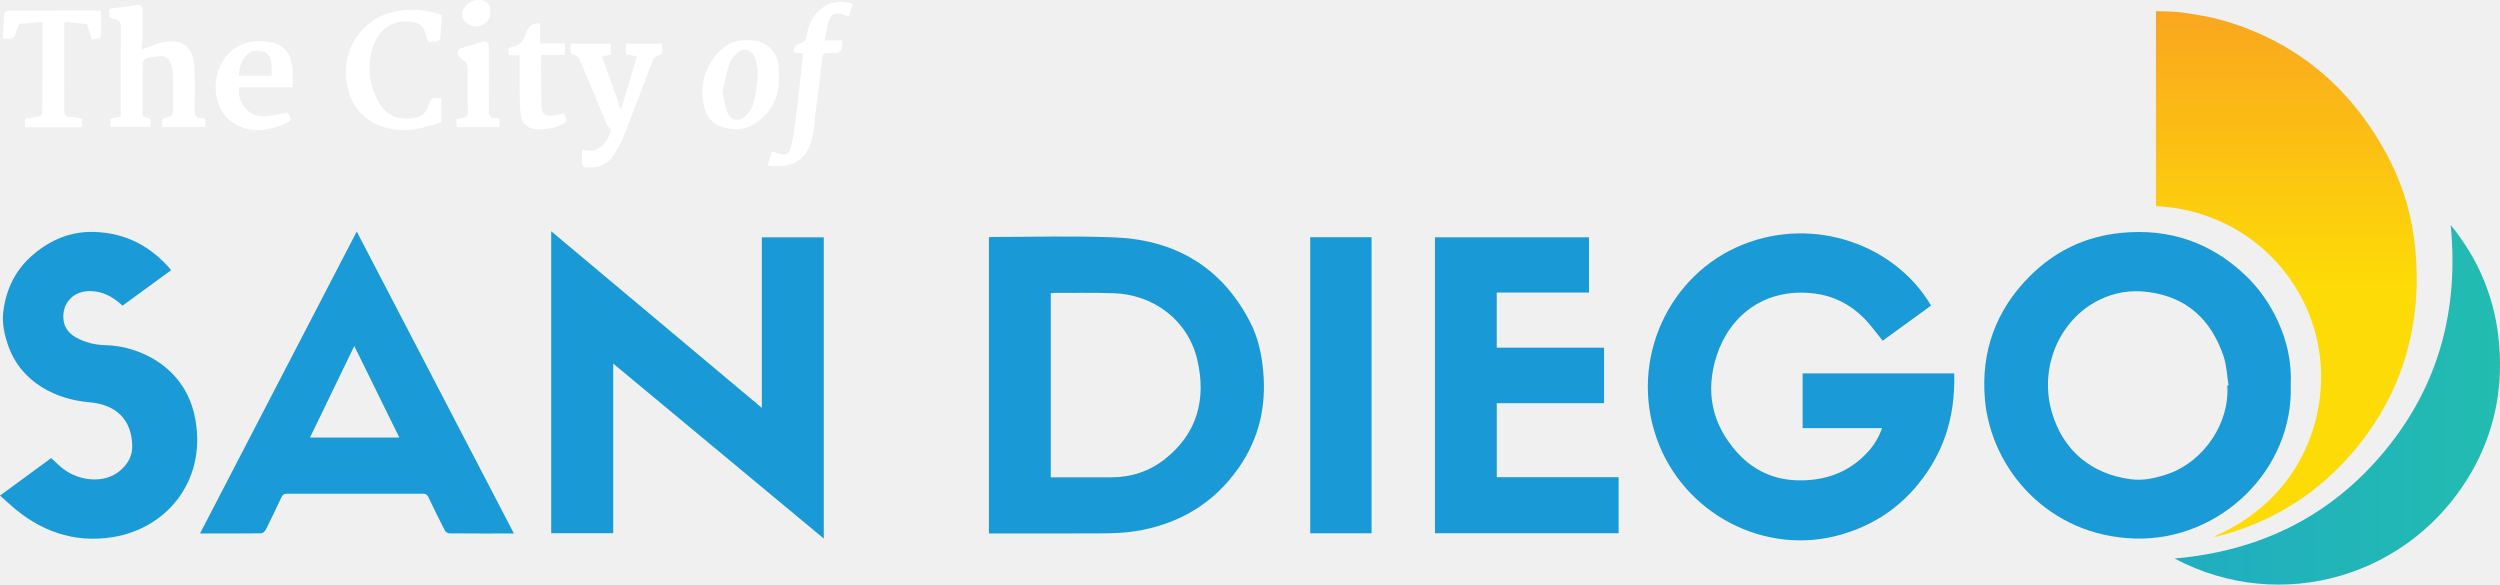
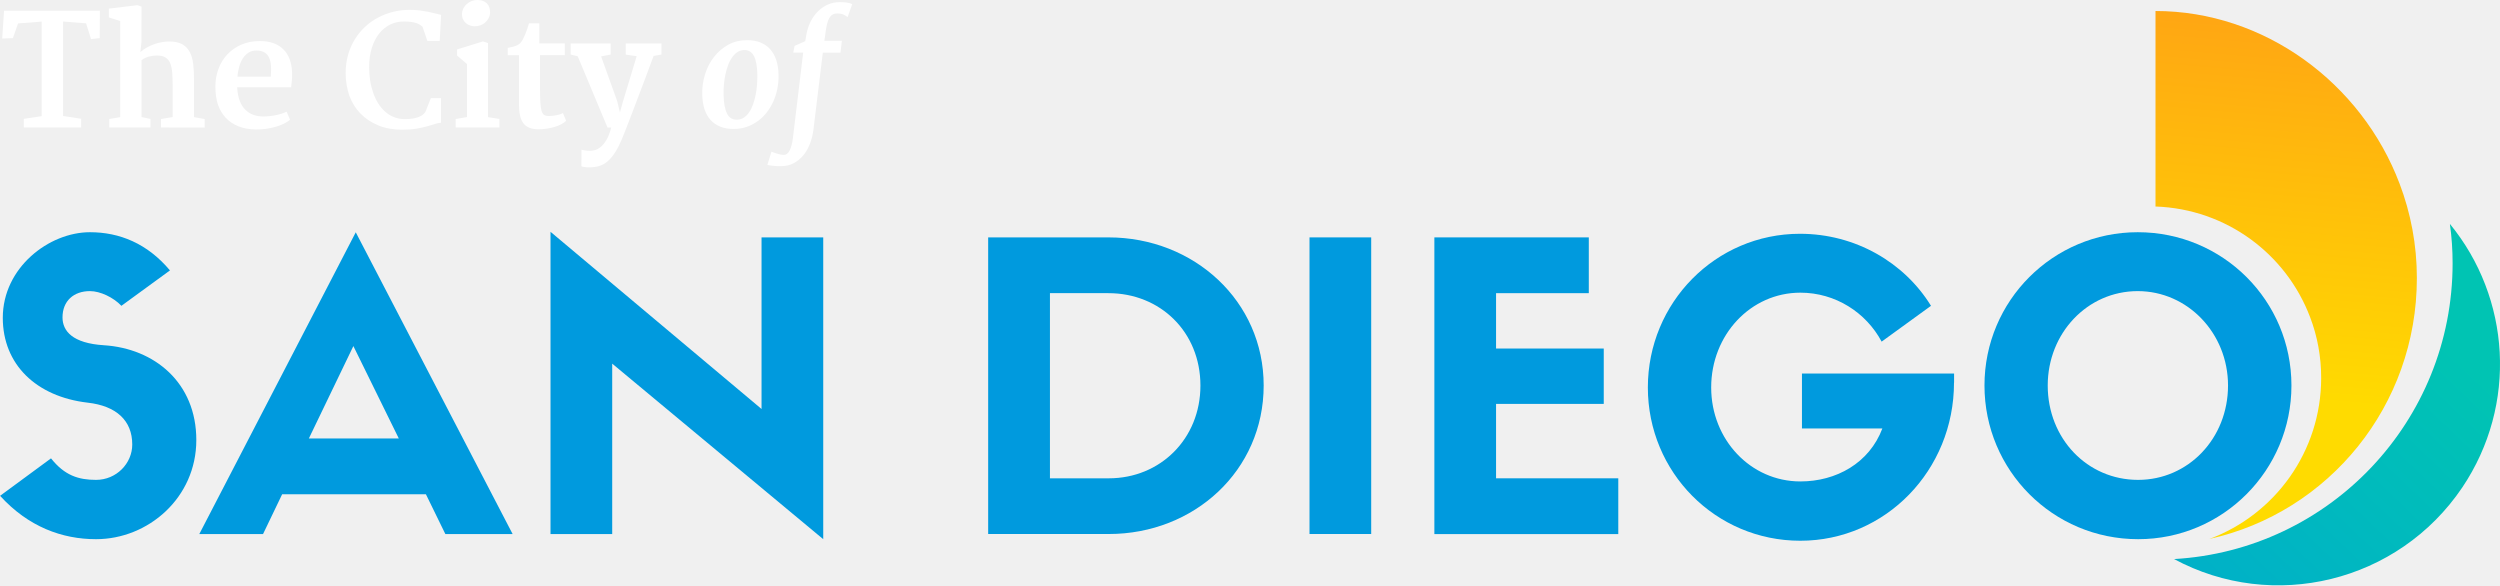
- <svg xmlns="http://www.w3.org/2000/svg" id="Layer_1" viewBox="0 0 575.97 134.68">
-   <defs>
-     <style>.cls-1{fill:url(#linear-gradient);}.cls-2{fill:#fff;}.cls-3{fill:#1a9ad6;}.cls-4{fill:#199ad6;}.cls-5{fill:url(#linear-gradient-2);}</style>
-     <linearGradient id="linear-gradient" x1="526.74" y1="123.62" x2="526.74" y2="2.57" gradientUnits="userSpaceOnUse">
-       <stop offset=".48" stop-color="#fddb07" />
-       <stop offset="1" stop-color="#faa61f" />
+ <svg xmlns="http://www.w3.org/2000/svg" version="1.1" x="0px" y="0px" viewBox="0 0 304.35 71.26" style="enable-background:new 0 0 304.35 71.26;" xml:space="preserve">
+   <style type="text/css">
+ 	.st0{fill:url(#SVGID_1_);}
+ 	.st1{fill:#009ADE;}
+ 	.st2{fill:#FFFFFF;}
+ 	.st3{fill:url(#SVGID_00000167355049621196268980000000982000955516424331_);}
+ </style>
+   <g id="bkrnd">
+ </g>
+   <g id="Layer_1">
+     <linearGradient id="SVGID_1_" gradientUnits="userSpaceOnUse" x1="306.483" y1="35.739" x2="244.035" y2="101.16">
+       <stop offset="0.113" style="stop-color:#00C4B3" />
+       <stop offset="0.607" style="stop-color:#00AFC9" />
+       <stop offset="1" style="stop-color:#009BDE" />
    </linearGradient>
-     <linearGradient id="linear-gradient-2" x1="501" y1="93.26" x2="575.97" y2="93.26" gradientUnits="userSpaceOnUse">
-       <stop offset="0" stop-color="#20adc1" />
-       <stop offset="1" stop-color="#22bcb0" />
+     <path class="st0" d="M298.25,27.26c0.22,1.56,0.33,3.17,0.33,4.79c0,19.21-14.97,34.93-33.91,36.01   c12.04,6.49,27.27,2.87,35.09-8.72C306.55,49.23,305.61,36.23,298.25,27.26z" />
+     <g>
+       <g>
+         <path class="st1" d="M0.34,38.69c0-6.11,5.62-10.42,10.61-10.42c3.59,0,6.98,1.36,9.74,4.65l-5.91,4.31     c-0.97-1.02-2.57-1.79-3.83-1.79c-1.99,0-3.34,1.21-3.34,3.2c0,1.65,1.21,3.15,5.04,3.39c6.16,0.39,11.25,4.56,11.25,11.54     c0,7.03-5.86,12.07-12.21,12.07c-4.12,0-8.24-1.5-11.68-5.28l6.2-4.56c1.65,2.08,3.34,2.62,5.48,2.62c2.47,0,4.41-1.99,4.41-4.31     c0-2.91-1.94-4.7-5.43-5.09C4.41,48.29,0.34,44.37,0.34,38.69z" />
+         <path class="st1" d="M51.85,60.17h-17.5l-2.33,4.85h-7.76l19.05-36.74l19.1,36.74h-8.19L51.85,60.17z M37.6,53.38h10.95     l-5.53-11.25L37.6,53.38z" />
+         <path class="st1" d="M92.71,28.9h7.51v36.74L74.53,44.27v20.75h-7.51V28.22l25.69,21.57V28.9z" />
+       </g>
+       <path class="st1" d="M134.94,28.9c10.42,0,18.9,7.76,18.9,18.03c0,10.37-8.48,18.08-18.85,18.08H120.3V28.9H134.94z M134.99,58.23    c6.25,0,11.15-4.8,11.15-11.29c0-6.54-4.9-11.25-11.2-11.25h-7.12v22.54H134.99z" />
+       <path class="st1" d="M166.93,65.01h-7.51V28.9h7.51V65.01z" />
+       <path class="st1" d="M174.62,65.01V28.9h18.8v6.79h-11.29v6.74h13.11v6.74h-13.11v9.06h14.88v6.79H174.62z" />
+       <path class="st1" d="M237.88,46.59c0,10.66-8.34,19.24-18.71,19.24c-10.32,0-18.56-8.34-18.56-18.66    c0-10.32,8.24-18.71,18.52-18.71c6.74,0,12.7,3.49,15.95,8.77l-6.01,4.36c-1.89-3.54-5.62-5.96-9.89-5.96    c-6.06,0-10.86,5.14-10.86,11.54c0,6.35,4.8,11.44,10.86,11.44c4.36,0,8.39-2.23,9.98-6.45h-9.79v-6.69h18.52V46.59z" />
+     </g>
+     <g>
+       <g>
+         <path class="st2" d="M2.9,14.47l2.17-0.33V2.63L2.2,2.85L1.57,4.64l-1.3,0.05l0.22-3.38h11.67l-0.02,3.33l-1.06,0.12l-0.6-1.92     l-2.8-0.22v11.5l2.2,0.34v1.06H2.9V14.47z" />
+         <path class="st2" d="M13.29,14.49l1.34-0.23V2.56l-1.38-0.44V1.05l3.49-0.42l0.49,0.18l-0.01,4.31l-0.13,1.22     c0.27-0.24,0.56-0.44,0.87-0.6c0.3-0.16,0.61-0.3,0.92-0.4c0.31-0.1,0.61-0.18,0.9-0.22c0.29-0.05,0.55-0.07,0.79-0.07     c0.64,0,1.16,0.1,1.56,0.31c0.4,0.21,0.71,0.51,0.94,0.92c0.23,0.41,0.38,0.91,0.45,1.51c0.07,0.6,0.11,1.3,0.1,2.09v4.38     l1.3,0.23v1.04l-5.32-0.01v-1.03l1.42-0.24v-3.79c0-0.57-0.02-1.09-0.05-1.55c-0.03-0.46-0.11-0.84-0.23-1.16     c-0.12-0.32-0.31-0.56-0.56-0.73c-0.25-0.17-0.6-0.26-1.05-0.26c-0.33,0-0.66,0.04-0.98,0.12c-0.32,0.08-0.63,0.23-0.92,0.44     v6.93l1.09,0.23v1.04h-5.02V14.49z" />
+         <path class="st2" d="M26.22,10.57c0-0.78,0.12-1.51,0.38-2.19c0.25-0.68,0.61-1.26,1.08-1.76c0.47-0.5,1.03-0.89,1.69-1.18     C30.03,5.15,30.77,5,31.59,5c0.65-0.01,1.22,0.08,1.71,0.26c0.49,0.18,0.9,0.44,1.22,0.77c0.33,0.33,0.58,0.74,0.75,1.21     c0.17,0.47,0.27,1,0.29,1.58c0.01,0.38,0,0.72-0.03,1.01c-0.03,0.29-0.06,0.55-0.09,0.79h-6.56c0,0.02,0,0.03,0,0.05     c0,0.02,0,0.03,0,0.04c0.04,0.63,0.14,1.16,0.32,1.6c0.17,0.44,0.4,0.8,0.69,1.07c0.28,0.28,0.61,0.48,0.98,0.61     c0.37,0.13,0.77,0.19,1.19,0.19c0.23,0,0.47-0.01,0.72-0.04c0.25-0.02,0.5-0.06,0.75-0.11c0.25-0.05,0.49-0.11,0.72-0.18     c0.23-0.07,0.45-0.16,0.64-0.26l0.42,0.99c-0.21,0.18-0.47,0.34-0.78,0.49c-0.31,0.15-0.65,0.28-1.02,0.38     c-0.37,0.1-0.75,0.18-1.16,0.24c-0.41,0.05-0.81,0.08-1.21,0.07c-0.79-0.01-1.49-0.13-2.1-0.38c-0.61-0.24-1.13-0.59-1.55-1.03     c-0.42-0.45-0.74-0.99-0.96-1.62C26.33,12.1,26.22,11.37,26.22,10.57z M32.97,9.32C32.98,9.05,33,8.78,33,8.5     c0.01-0.28-0.01-0.56-0.05-0.82c-0.04-0.26-0.11-0.5-0.22-0.72c-0.11-0.22-0.26-0.4-0.47-0.54c-0.13-0.09-0.28-0.15-0.45-0.2     c-0.17-0.05-0.37-0.07-0.59-0.07c-0.36,0-0.68,0.08-0.95,0.25s-0.5,0.39-0.69,0.68c-0.19,0.29-0.34,0.62-0.45,1.01     c-0.11,0.39-0.19,0.8-0.22,1.24H32.97z" />
+         <path class="st2" d="M42.08,8.9c0-0.79,0.1-1.53,0.29-2.21s0.47-1.32,0.82-1.89c0.35-0.57,0.77-1.08,1.25-1.53     c0.48-0.45,1.01-0.83,1.59-1.13c0.58-0.31,1.19-0.54,1.83-0.7c0.64-0.16,1.3-0.24,1.98-0.24c0.46,0,0.88,0.02,1.26,0.07     c0.38,0.05,0.73,0.11,1.04,0.17c0.31,0.06,0.6,0.13,0.86,0.2c0.26,0.07,0.49,0.13,0.7,0.17l-0.17,3.17h-1.5l-0.59-1.72     c-0.12-0.11-0.25-0.2-0.38-0.28c-0.13-0.08-0.29-0.15-0.47-0.2c-0.18-0.05-0.39-0.09-0.63-0.12c-0.24-0.03-0.52-0.04-0.85-0.04     c-0.57,0-1.1,0.12-1.61,0.37c-0.51,0.25-0.95,0.61-1.33,1.08c-0.38,0.47-0.68,1.06-0.9,1.75c-0.22,0.69-0.33,1.48-0.33,2.37     c0,0.55,0.04,1.09,0.12,1.61c0.08,0.52,0.21,1.02,0.37,1.49c0.16,0.47,0.37,0.9,0.61,1.29c0.24,0.39,0.53,0.73,0.85,1.02     c0.32,0.28,0.68,0.51,1.08,0.66c0.4,0.16,0.83,0.24,1.31,0.24c0.38,0,0.71-0.02,0.98-0.07c0.28-0.05,0.52-0.11,0.72-0.19     c0.2-0.08,0.37-0.17,0.5-0.28c0.13-0.11,0.24-0.23,0.32-0.36l0.65-1.65h1.24v2.99c-0.23,0.01-0.47,0.06-0.74,0.15     c-0.27,0.09-0.58,0.18-0.95,0.29c-0.37,0.1-0.8,0.2-1.29,0.28c-0.49,0.09-1.08,0.13-1.76,0.13c-1.07,0-2.04-0.17-2.89-0.52     c-0.85-0.35-1.57-0.83-2.17-1.44s-1.05-1.34-1.36-2.18C42.24,10.8,42.08,9.89,42.08,8.9z" />
+         <path class="st2" d="M55.48,14.49l1.37-0.24V7.79l-1.21-1.03V6.02l3.16-0.98l0.61,0.21v9.01l1.39,0.22v1.04h-5.33V14.49z      M57.81,3.2c-0.2,0-0.4-0.03-0.59-0.1c-0.19-0.07-0.36-0.16-0.5-0.29c-0.15-0.12-0.26-0.28-0.35-0.46     c-0.09-0.18-0.13-0.38-0.13-0.61c0-0.25,0.06-0.48,0.16-0.7c0.11-0.21,0.25-0.4,0.43-0.55c0.18-0.16,0.38-0.28,0.6-0.37     C57.66,0.04,57.88,0,58.1,0c0.27,0,0.51,0.04,0.7,0.12C59,0.2,59.16,0.3,59.29,0.43c0.13,0.13,0.22,0.29,0.28,0.47     c0.06,0.18,0.09,0.37,0.09,0.57c0,0.26-0.05,0.5-0.16,0.71c-0.11,0.21-0.25,0.4-0.42,0.54C58.91,2.88,58.71,3,58.49,3.08     C58.27,3.16,58.04,3.2,57.81,3.2z" />
+         <path class="st2" d="M63.2,6.72h-1.39V5.83c0.21-0.04,0.39-0.08,0.56-0.12c0.17-0.04,0.32-0.09,0.45-0.14     c0.13-0.05,0.25-0.11,0.36-0.19c0.11-0.07,0.2-0.17,0.29-0.29C63.54,5,63.62,4.87,63.7,4.7c0.08-0.16,0.16-0.35,0.25-0.55     c0.08-0.2,0.16-0.41,0.24-0.64s0.14-0.45,0.21-0.67h1.26v2.44h3.1v1.43h-3.02v3.89c0,0.77,0.01,1.39,0.04,1.85     s0.08,0.82,0.16,1.07c0.08,0.25,0.19,0.41,0.33,0.49c0.14,0.08,0.33,0.12,0.56,0.12c0.13,0,0.29-0.01,0.45-0.03     c0.17-0.02,0.33-0.05,0.49-0.08c0.16-0.03,0.31-0.07,0.44-0.12c0.14-0.05,0.25-0.09,0.32-0.14l0.39,0.94     c-0.14,0.15-0.33,0.29-0.58,0.42c-0.24,0.13-0.52,0.24-0.82,0.33s-0.62,0.16-0.95,0.21c-0.33,0.05-0.66,0.08-0.98,0.08     c-0.45,0-0.82-0.06-1.13-0.18c-0.3-0.12-0.55-0.3-0.74-0.55c-0.19-0.25-0.33-0.56-0.41-0.95c-0.09-0.38-0.13-0.84-0.13-1.37V6.72     z" />
+         <path class="st2" d="M71.26,18.32c0.19,0.03,0.39,0.04,0.61,0.04c0.18,0,0.38-0.03,0.6-0.1c0.23-0.06,0.45-0.2,0.69-0.39     c0.23-0.2,0.46-0.48,0.68-0.86c0.22-0.37,0.41-0.87,0.57-1.48h-0.45l-3.63-8.68l-0.86-0.21V5.29h4.87v1.35l-1.16,0.23l1.95,5.42     l0.34,1.39l0.39-1.39l1.65-5.45l-1.33-0.19V5.29h4.35v1.35l-0.96,0.17c-0.43,1.17-0.81,2.18-1.14,3.06     c-0.33,0.87-0.61,1.63-0.86,2.26c-0.24,0.64-0.44,1.17-0.61,1.61c-0.16,0.44-0.3,0.8-0.42,1.09c-0.11,0.29-0.2,0.52-0.27,0.7     c-0.07,0.17-0.13,0.32-0.17,0.44c-0.26,0.67-0.51,1.27-0.77,1.79c-0.26,0.52-0.54,0.97-0.84,1.34c-0.3,0.37-0.63,0.66-0.99,0.87     c-0.36,0.21-0.77,0.33-1.22,0.37c-0.26,0.03-0.53,0.04-0.82,0.03c-0.13-0.01-0.27-0.03-0.4-0.05c-0.13-0.02-0.22-0.05-0.28-0.08     l0.01-2.01C70.91,18.26,71.07,18.29,71.26,18.32z" />
+         <path class="st2" d="M85.49,11.51c-0.02-0.87,0.1-1.7,0.35-2.49c0.25-0.8,0.62-1.5,1.1-2.11c0.48-0.61,1.06-1.1,1.73-1.47     c0.68-0.37,1.43-0.55,2.27-0.55c0.62,0,1.16,0.09,1.63,0.28c0.47,0.19,0.87,0.46,1.19,0.82c0.32,0.36,0.57,0.8,0.74,1.32     c0.17,0.52,0.27,1.12,0.28,1.78c0.01,0.57-0.03,1.14-0.14,1.69c-0.11,0.55-0.27,1.07-0.49,1.56c-0.22,0.49-0.49,0.94-0.81,1.35     c-0.32,0.41-0.69,0.77-1.1,1.06c-0.41,0.3-0.86,0.53-1.35,0.7c-0.49,0.17-1.01,0.25-1.57,0.25c-0.62,0-1.16-0.09-1.63-0.28     c-0.47-0.19-0.87-0.46-1.19-0.82c-0.32-0.36-0.57-0.8-0.74-1.32C85.6,12.77,85.51,12.18,85.49,11.51z M89.7,14.57     c0.31,0,0.59-0.08,0.84-0.24c0.25-0.16,0.47-0.38,0.65-0.65c0.19-0.27,0.35-0.59,0.48-0.96c0.13-0.37,0.24-0.75,0.32-1.16     c0.08-0.41,0.14-0.82,0.17-1.24c0.03-0.42,0.04-0.83,0.04-1.23c-0.02-1.02-0.16-1.77-0.41-2.26c-0.26-0.49-0.64-0.74-1.16-0.74     c-0.31,0-0.59,0.08-0.84,0.24c-0.25,0.16-0.47,0.38-0.66,0.65c-0.19,0.27-0.36,0.59-0.49,0.95c-0.14,0.36-0.25,0.75-0.33,1.15     c-0.09,0.41-0.15,0.82-0.18,1.24c-0.04,0.42-0.05,0.82-0.04,1.21c0.02,1.02,0.16,1.79,0.42,2.29     C88.74,14.32,89.14,14.57,89.7,14.57z" />
+         <path class="st2" d="M97.78,6.4h-1.21l0.16-0.81l1.3-0.58l0.14-0.8c0.1-0.57,0.27-1.09,0.51-1.57c0.24-0.48,0.54-0.9,0.89-1.25     c0.35-0.35,0.76-0.63,1.2-0.83c0.45-0.2,0.93-0.3,1.45-0.3c0.25,0,0.51,0.01,0.77,0.04c0.27,0.03,0.52,0.09,0.76,0.2l-0.56,1.58     c-0.05-0.04-0.12-0.09-0.2-0.14c-0.08-0.05-0.17-0.1-0.27-0.15c-0.1-0.05-0.22-0.08-0.35-0.11c-0.13-0.03-0.28-0.04-0.43-0.04     c-0.24,0-0.44,0.05-0.59,0.14c-0.16,0.09-0.29,0.24-0.4,0.43c-0.11,0.19-0.19,0.42-0.26,0.7c-0.07,0.28-0.13,0.6-0.18,0.97     l-0.15,1.09h2.13l-0.17,1.44h-2.15l-1.14,9.36c-0.08,0.62-0.22,1.2-0.43,1.74c-0.21,0.54-0.48,1.01-0.81,1.41     c-0.34,0.4-0.73,0.72-1.19,0.96s-0.98,0.35-1.56,0.35c-0.16,0-0.33,0-0.49-0.01c-0.16-0.01-0.31-0.02-0.46-0.04     c-0.14-0.02-0.27-0.03-0.39-0.05c-0.12-0.02-0.21-0.04-0.28-0.06l0.5-1.61c0.03,0.01,0.1,0.04,0.22,0.09     c0.12,0.05,0.25,0.09,0.4,0.14c0.15,0.05,0.3,0.09,0.46,0.12c0.16,0.03,0.29,0.05,0.4,0.05c0.3,0,0.54-0.17,0.72-0.52     c0.18-0.35,0.32-0.84,0.4-1.46L97.78,6.4z" />
+       </g>
+     </g>
+     <path class="st1" d="M241.59,46.93c0-10.32,8.34-18.66,18.66-18.66c10.37,0,18.71,8.34,18.71,18.66c0,10.32-8.34,18.71-18.66,18.71   C249.92,65.64,241.59,57.26,241.59,46.93z M249.29,46.93c0,6.45,4.8,11.49,11,11.49c6.11,0,10.95-5.04,10.95-11.49   c0-6.35-4.9-11.49-11-11.49C254.09,35.45,249.29,40.58,249.29,46.93z" />
+     <linearGradient id="SVGID_00000175307245601639095520000008998905147567360403_" gradientUnits="userSpaceOnUse" x1="275.668" y1="48.397" x2="280.317" y2="-4.285">
+       <stop offset="0" style="stop-color:#FFDB00" />
+       <stop offset="1" style="stop-color:#FF9E16" />
    </linearGradient>
-   </defs>
-   <path class="cls-2" d="m25.21,3.99v-1.98c2.07-.27,4.11-.55,6.15-.8.97-.12,1.56.14,1.51,1.35-.09,2.07,0,4.15-.04,6.23-.02.93-.17,1.86-.25,2.65,1.59-.56,3.11-1.23,4.69-1.63,4.53-1.15,7.32.92,7.52,5.64.14,3.27.12,6.55.05,9.82-.02,1.22.16,1.99,1.58,1.91.26-.01.53.12.85.2v1.86h-9.89v-1.77c.07-.05.13-.12.2-.14,2.32-.56,2.33-.56,2.31-3.03-.01-2.51,0-5.03-.09-7.54-.02-.74-.21-1.5-.47-2.2-.4-1.06-1.19-1.72-2.39-1.61-1.1.1-2.21.2-3.27.49-.36.1-.8.79-.8,1.21-.06,3.79-.02,7.59-.05,11.38,0,.7.19,1.04.91,1.07.31.01.62.15.97.25v1.88h-9.25v-1.87c.76-.16,1.53-.32,2.38-.5,0-.56,0-1.08,0-1.59,0-6.31-.03-12.62.03-18.93.01-1.14-.25-1.79-1.44-1.94-.42-.05-.81-.27-1.22-.41Z" />
-   <path class="cls-2" d="m152.56,10.04c0,.53-.03,1.01,0,1.48.07.74-.09,1.14-.97,1.26-.44.06-.99.61-1.17,1.07-2.21,5.68-4.31,11.4-6.55,17.07-.68,1.73-1.58,3.4-2.59,4.96-1.51,2.33-3.88,2.89-6.49,2.66-.25-.02-.65-.46-.67-.73-.08-1.07-.03-2.14-.03-3.36,1.64.46,3.15.42,4.42-.67,1.26-1.07,1.9-2.52,2.24-3.83-.42-.59-.79-.96-.98-1.41-2.04-4.8-4.06-9.61-6.05-14.44-.31-.75-.64-1.3-1.54-1.44-.28-.04-.62-.51-.7-.84-.12-.53-.03-1.1-.03-1.78h9.28v2.5c-.61.16-1.24.32-1.99.52,1.42,4.03,2.82,8.02,4.3,12.21,1.25-4.16,2.46-8.17,3.7-12.28-.9-.17-1.71-.33-2.54-.49v-2.46h8.36Z" />
-   <path class="cls-2" d="m23.25,2.44c0,1.65,0,3.13,0,4.6,0,.55-.05,1.11-.08,1.71-.65.13-1.26.25-1.97.39-.39-1.18-.77-2.34-1.18-3.6-1.64-.15-3.32-.3-5.15-.46-.02.36-.06.73-.06,1.1,0,6.43.01,12.85-.02,19.28,0,.92.16,1.39,1.2,1.42.95.03,1.89.28,2.88.45v1.98H5.76v-1.99c1.05-.16,2.15-.29,3.22-.53.31-.07.76-.49.76-.75.04-6.94.03-13.88.03-20.98-1.81.15-3.55.3-5.38.45-.23.64-.53,1.25-.66,1.9-.24,1.21-.93,1.65-2.11,1.47-.26-.04-.54,0-.94,0,.09-1.98.15-3.88.3-5.76.02-.24.52-.64.79-.64,7.11-.04,14.21-.03,21.46-.03Z" />
-   <path class="cls-2" d="m101.66,22.6v5.56c-2.98.99-5.96,1.88-9.1,1.77-5.62-.21-10.55-2.73-12.34-9.22-2.25-8.12,2.56-16.85,11.75-18.24,3.2-.48,6.52-.23,9.79,1-.1,1.77-.18,3.59-.34,5.41-.02.25-.45.62-.74.67-.62.1-1.27.03-2.01.03-.27-.77-.62-1.53-.81-2.32-.28-1.23-1.09-1.76-2.22-2.04-4.26-1.08-7.98.9-9.54,5.13-1.63,4.44-1.17,8.75.97,12.88,1.77,3.42,5.04,4.75,8.76,3.88,1.6-.38,2.41-1.35,2.93-2.81.67-1.91.73-1.89,2.9-1.68Z" />
-   <path class="cls-2" d="m176.81,38.21c.43-1.38.71-2.28,1.03-3.32.65.19,1.24.36,1.83.54,1.21.38,2.04.11,2.41-1.1.45-1.47.7-3.02.91-4.55.44-3.19.81-6.4,1.18-9.6.3-2.59.58-5.18.87-7.85-.85-.09-1.53-.17-2.23-.25.07-1.15.5-1.85,1.53-2.08,1.04-.24,1.4-.95,1.55-1.96.38-2.58,1.51-4.78,3.69-6.32,2.11-1.5,4.42-1.56,6.95-.86-.36,1.04-.68,1.97-1.03,2.98-.55-.22-1.03-.47-1.55-.62-1.47-.4-2.59.12-3.01,1.57-.41,1.43-.62,2.92-.95,4.52h4.1c-.1.84-.1,1.59-.31,2.28-.09.28-.6.56-.95.6-.83.09-1.68-.02-2.51.06-.3.03-.78.35-.81.59-.29,2.23-.48,4.47-.76,6.7-.28,2.25-.64,4.49-.92,6.75-.21,1.65-.2,3.34-.56,4.95-.75,3.43-2.43,6.2-6.19,6.93-1.3.25-2.69.04-4.3.04Z" />
-   <path class="cls-2" d="m67.4,20.09h-12.31c-.5,3.16,1.79,6.7,5.44,6.69,1.9,0,3.8-.52,5.78-.82.96,1.69.95,1.88-.99,2.67-3.61,1.46-7.32,2.07-10.91.08-1.24-.68-2.46-1.75-3.18-2.95-3.21-5.35-1.24-12.63,3.88-15.23,2.4-1.22,4.97-1.27,7.45-.78,3.27.65,4.57,3.07,4.82,6.02.12,1.38.02,2.77.02,4.31Zm-4.82-2.62c0-.98.05-1.81-.01-2.64-.11-1.57-.93-2.85-2.11-3.01-1.91-.26-2.81-.29-4.04,1.3-.97,1.25-1.32,2.73-1.42,4.34h7.58Z" />
-   <path class="cls-2" d="m179.45,17.68c.18,3.77-1.07,7-3.85,9.54-2.63,2.4-5.74,3.15-9.19,2.07-2.95-.93-4.15-3.36-4.45-6.1-.48-4.33.63-8.27,3.86-11.44,2.43-2.38,5.41-2.82,8.54-2.29,3.03.51,5.13,3.45,5.08,6.67,0,.52,0,1.04,0,1.55Zm-12.98,3.49c.37,1.67.56,3.13,1.02,4.5.66,1.98,2.58,2.54,4.16,1.17.8-.7,1.57-1.7,1.83-2.7.56-2.16.93-4.4,1.08-6.63.09-1.38-.19-2.85-.62-4.18-.63-1.97-2.68-2.48-4.19-1.06-.76.71-1.46,1.66-1.77,2.63-.66,2.09-1.05,4.27-1.51,6.27Z" />
-   <path class="cls-2" d="m124.44,5.42v4.59h5.72v2.66h-5.42c-.05.27-.11.46-.11.64.03,3.59.02,7.18.1,10.78.05,2.22.71,2.76,2.89,2.5.75-.09,1.47-.31,2.21-.47,1.07,1.69.98,2-.86,2.78-1.87.8-3.84,1.02-5.84.8-1.77-.19-2.96-1.4-3.18-3.36-.18-1.54-.2-3.1-.22-4.66-.03-2.95,0-5.89,0-8.94h-2.42c-.44-1.57-.42-1.65,1.03-2.01,1.23-.31,2.04-1.04,2.5-2.19.19-.48.4-.95.58-1.44q.72-1.95,3.01-1.68Z" />
-   <path class="cls-2" d="m105.16,29.24v-1.79c.85-.25,2.08-.25,2.4-.78.43-.71.17-1.85.17-2.8,0-2.67-.03-5.34.02-8.01.02-.85-.23-1.44-.92-1.9-.36-.24-.71-.53-1.01-.84-.68-.72-.44-1.74.48-2.03,1.44-.45,2.89-.89,4.34-1.32,1.52-.46,1.99-.12,1.99,1.42,0,4.74.04,9.49-.03,14.23-.02,1.17.22,1.83,1.52,1.76.3-.02.61.13.96.21v1.88h-9.93Z" />
-   <path class="cls-2" d="m112.97,2.82c0,1.97-1.36,3.26-3.43,3.25-1.68-.02-3.05-1.23-3.05-2.71,0-1.76,1.71-3.34,3.66-3.35,1.96-.02,2.82.84,2.82,2.82Z" />
-   <g id="SAN_DIEGO">
-     <path class="cls-3" d="m433.6,98.64h-18.3v-12.62h34.93c.2,7.47-1.23,14.57-5.16,21.05-4.84,7.99-11.71,13.4-20.7,16.04-17.86,5.24-36.65-4.89-42.71-22.16-6.35-18.1,2.79-37.75,19.86-44.6,16.63-6.66,35.21.13,43.37,14.06-3.73,2.71-7.47,5.43-11.15,8.09-1.41-1.72-2.66-3.52-4.17-5.07-3.2-3.26-7.15-5.3-11.68-5.83-11.53-1.34-19.44,5.26-22.39,14.34-2.66,8.19-1.13,15.73,4.61,22.18,3.76,4.23,8.59,6.49,14.34,6.55,6.2.07,11.59-1.88,15.84-6.51,1.44-1.56,2.55-3.35,3.31-5.53Z" />
-     <path class="cls-4" d="m227.83,122.91V54.66c.32-.03.55-.07.79-.07,9.39,0,18.79-.28,28.17.1,13.96.57,24.66,6.82,31.19,19.44,1.84,3.55,2.69,7.4,3.05,11.42.74,8.09-.98,15.51-5.61,22.17-5.8,8.34-13.91,13.09-23.89,14.67-2.5.39-5.06.47-7.6.49-8.35.06-16.71.02-25.06.02h-1.05Zm14.26-12.94c4.73,0,9.33.01,13.93,0,4.62-.01,8.83-1.39,12.42-4.25,7.44-5.92,9.48-13.79,7.42-22.75-2.11-9.18-10.08-15.14-19.38-15.42-4.51-.14-9.03-.06-13.55-.08-.27,0-.53.04-.84.07v42.43Z" />
-     <path class="cls-3" d="m527.76,88.56c.71,19.69-16.28,36.05-35.85,35.51-19.87-.54-33.24-15.92-34.62-32.18-.92-10.89,2.55-20.46,10.33-28.24,5.8-5.81,12.86-9.2,21.08-10,11.22-1.09,20.92,2.27,29,10.15,5.19,5.06,10.56,14.23,10.06,24.76Zm-14.63.26c.1-.02.19-.03.29-.05-.36-2.26-.42-4.62-1.15-6.75-2.84-8.28-8.33-13.56-17.33-14.74-4.02-.53-7.78.07-11.37,1.85-8.97,4.44-13.87,15.38-10.86,25.81,2.58,8.93,9.18,14.26,18.14,15.47,2.97.4,5.92-.27,8.76-1.27,8.22-2.91,14.14-11.8,13.52-20.31Z" />
-     <path class="cls-4" d="m126.99,53.27c16.25,13.63,32.31,27.1,48.53,40.7v-39.29h14.27v69.4c-16.22-13.48-32.27-26.82-48.51-40.31v39.07h-14.29V53.27Z" />
-     <path class="cls-3" d="m118.38,122.91c-5.15,0-10.03.02-14.9-.03-.35,0-.85-.38-1.02-.72-1.29-2.52-2.54-5.05-3.76-7.61-.28-.59-.61-.8-1.27-.8-10.43.02-20.86.02-31.29,0-.72,0-1.05.25-1.34.88-1.15,2.5-2.34,4.98-3.58,7.43-.19.37-.7.81-1.07.81-4.59.06-9.19.04-14.07.04,12.06-23.23,24.03-46.29,36.11-69.57,12.09,23.23,24.1,46.31,36.21,69.57Zm-46.95-22.1h20.57c-3.47-7.05-6.88-13.98-10.38-21.1-3.44,7.12-6.78,14.04-10.2,21.1Z" />
-     <path class="cls-4" d="m372.91,122.85h-42.31V54.67h35.49v12.73h-21.26v12.7h24.73v12.79h-24.72v17.05h28.07v12.91Z" />
-     <path class="cls-3" d="m28.21,70.4c-2.2-2.04-4.62-3.35-7.56-3.34-3.86,0-6.47,2.89-6.01,6.71.21,1.75,1.27,3.07,2.81,3.94,2.11,1.19,4.45,1.76,6.83,1.81,7.74.15,17.96,4.89,20.47,15.9,3.31,14.55-5.8,26.27-18.85,28.34-8.92,1.41-16.76-1.42-23.47-7.41-.77-.69-1.54-1.38-2.43-2.17,4.1-3.01,7.98-5.86,11.78-8.64.7.64,1.32,1.19,1.93,1.76,3.8,3.56,10.28,4.4,14.06,1.04,1.67-1.48,2.74-3.25,2.7-5.62-.12-6.09-3.76-9.54-9.94-10.05-7.25-.6-15.69-4.33-18.7-13.22-.83-2.46-1.39-5-1.08-7.56.63-5.29,2.85-9.85,6.99-13.32,4.05-3.4,8.67-5.32,14.06-5.13,7.16.25,12.95,3.24,17.64,8.8-3.74,2.73-7.44,5.42-11.21,8.18Z" />
-     <path class="cls-4" d="m301.86,54.65h14.13v68.21h-14.13V54.65Z" />
-   </g>
-   <g id="Sails">
-     <path class="cls-1" d="m510.13,123.58c18.8-8.17,25.29-25.12,24.58-38.82-1.01-19.5-16.63-36.24-38.01-37.28V2.57c2.12.1,4.23.03,6.28.34,3.15.47,6.34.96,9.39,1.86,16.63,4.89,28.93,15.18,37.24,30.3,3.45,6.28,5.71,13.01,6.59,20.11.48,3.85.7,7.78.54,11.65-.56,13.74-5.25,26-14.04,36.6-8.29,10.01-18.77,16.69-31.37,20.03-.23.06-.46.14-.69.17-.15.02-.31-.02-.5-.04Z" />
-     <path class="cls-5" d="m501,128.67c19.76-1.72,36.05-9.76,48.52-24.9,12.43-15.09,16.98-32.58,15.09-51.93,6.58,8.05,10.34,17.25,11.18,27.64.84,10.38-1.17,20.18-6.35,29.23-13.84,24.15-43.9,33-68.43,19.97Z" />
+     <path style="fill:url(#SVGID_00000175307245601639095520000008998905147567360403_);" d="M292.13,22.37   c-4.65-12.3-16.5-21.03-29.72-21.03v23.8c8.65,0.3,15.93,5.81,18.82,13.47c0.88,2.29,1.35,4.79,1.35,7.39   c0,8.99-5.65,16.65-13.6,19.61c14.53-3.22,25.25-16.22,25.25-31.76C294.23,29.8,293.48,25.93,292.13,22.37z" />
  </g>
</svg>
